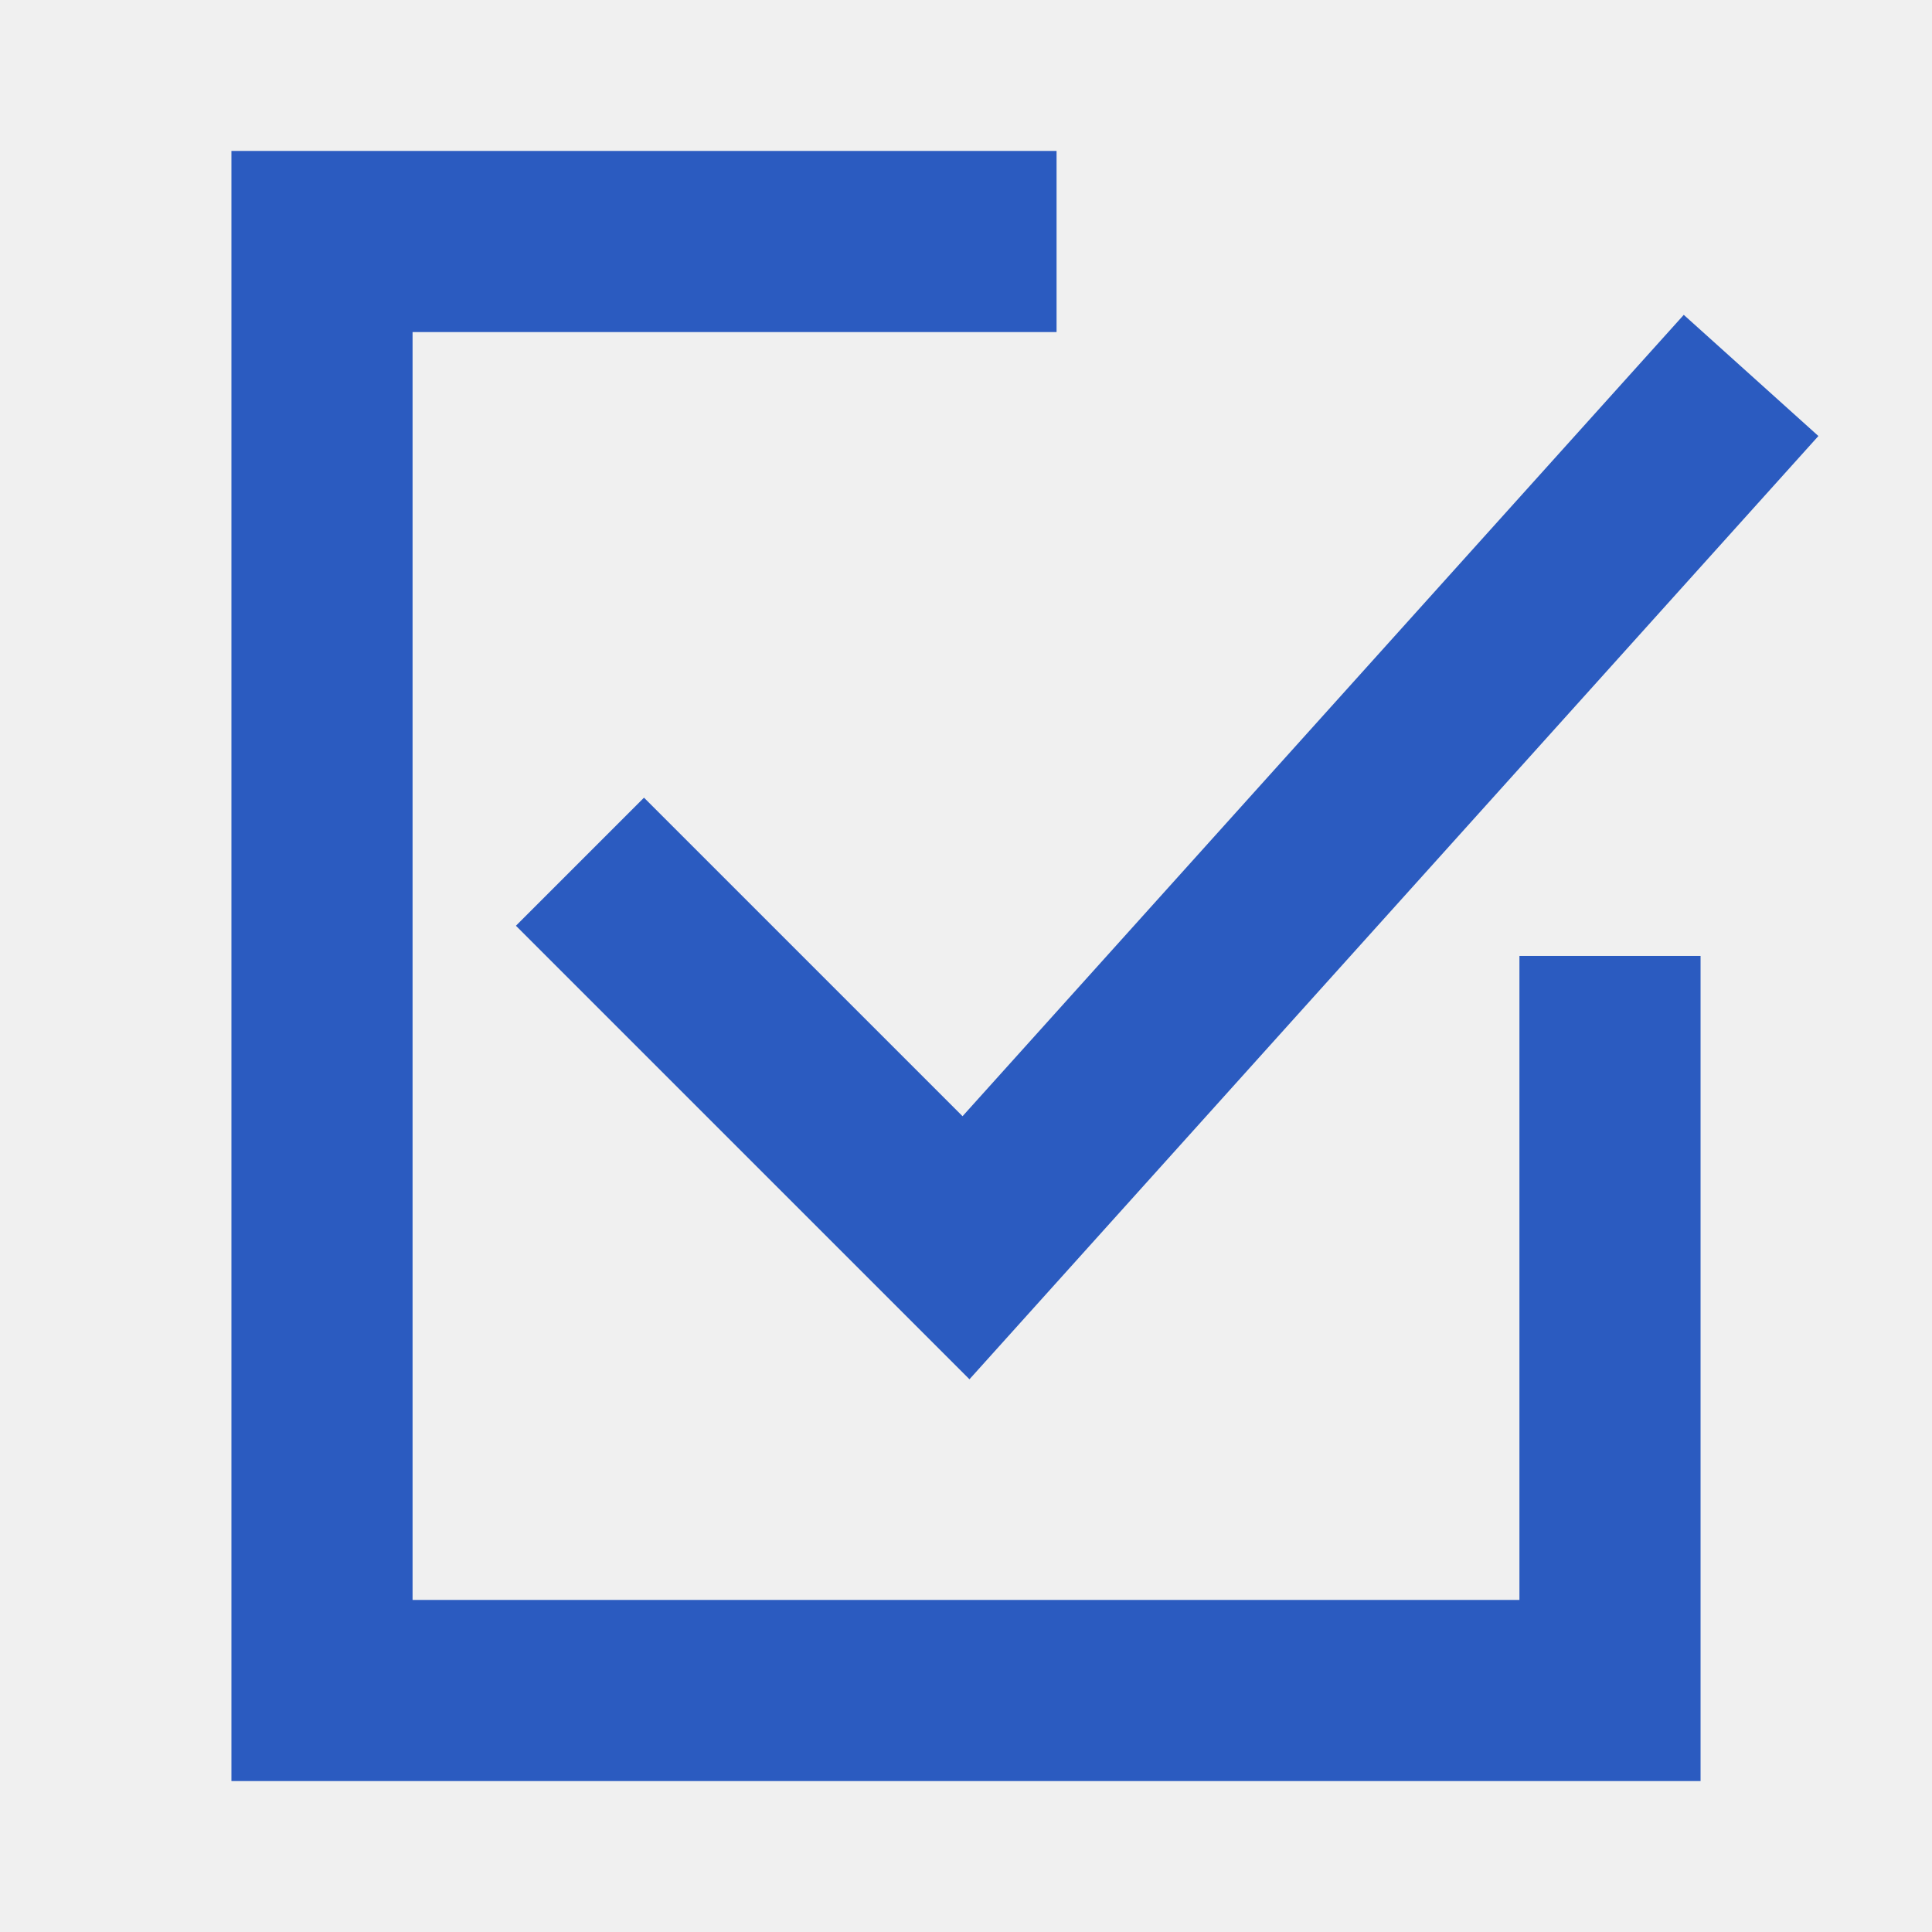
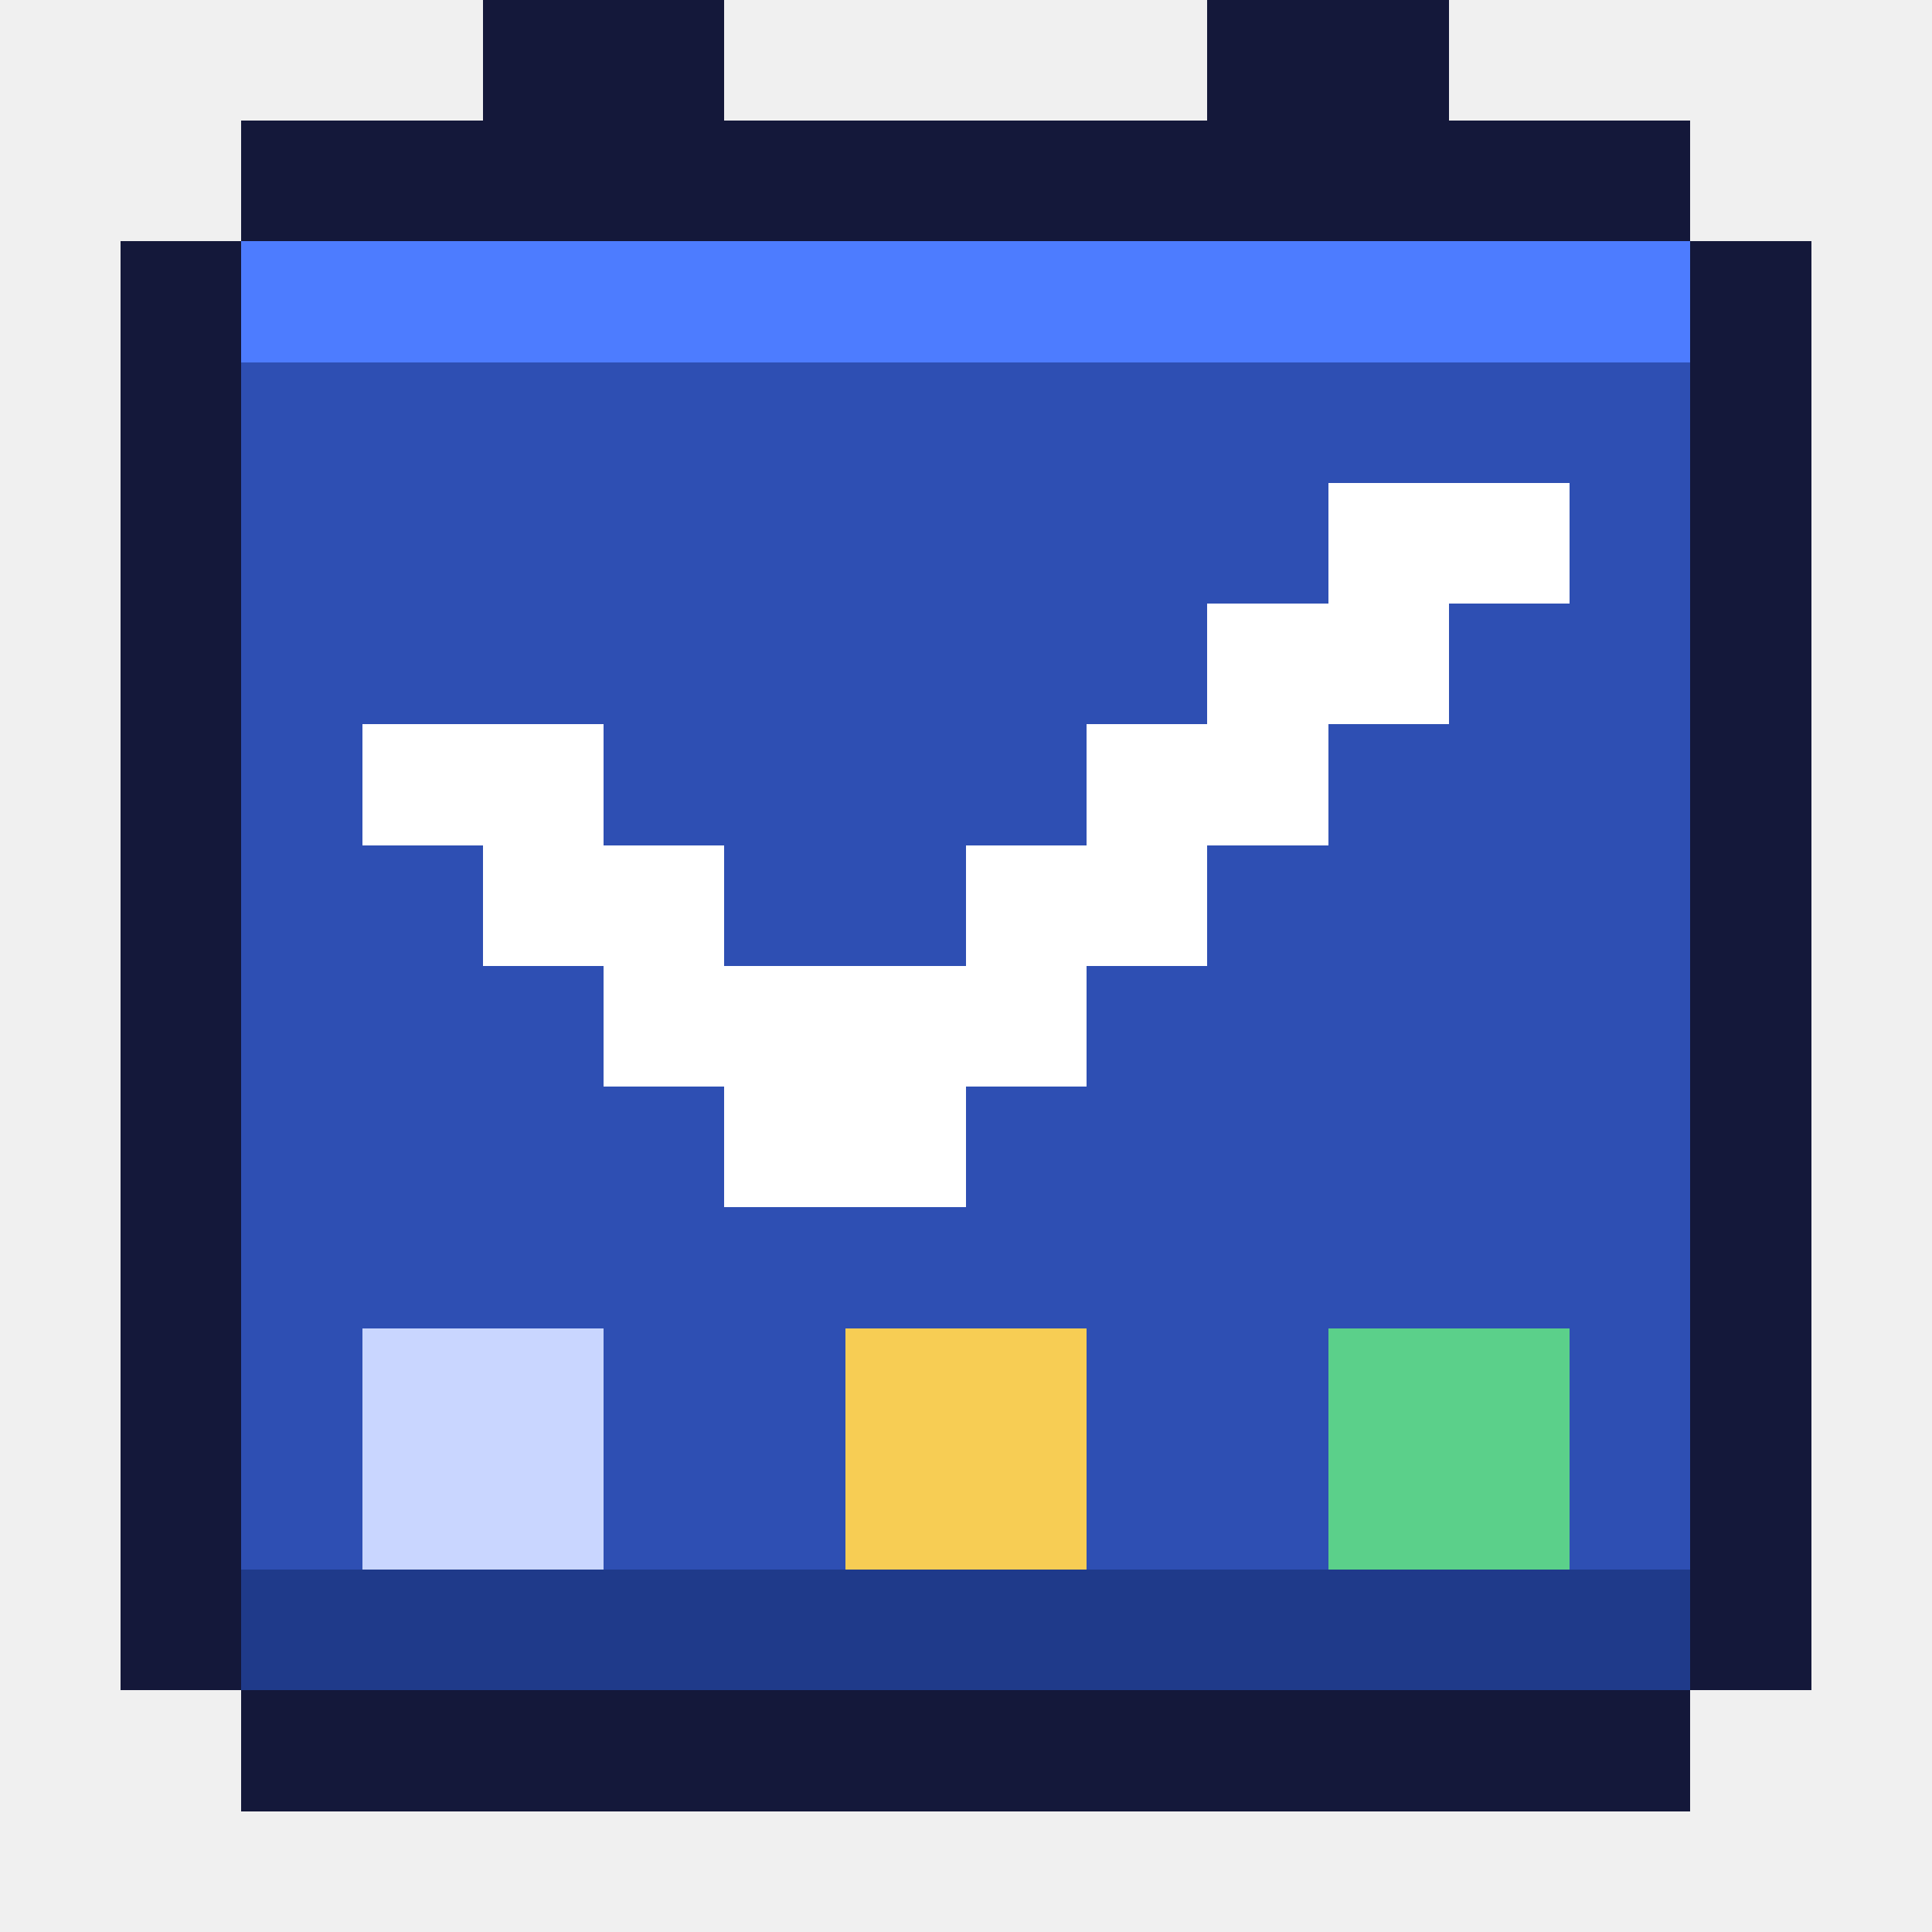
- <svg xmlns="http://www.w3.org/2000/svg" viewBox="0 0 24 24" fill="none" stroke="#2B5BC0" stroke-width="2.25" stroke-linecap="square" stroke-linejoin="miter">
-   <style>@media (prefers-color-scheme: dark) { svg { stroke: #78A7FF; } }</style>
-   <path d="M12 3H4v18h16v-8" />
-   <path d="M8 11.5l4 4L21 5.5" />
+ <svg xmlns="http://www.w3.org/2000/svg" viewBox="0 0 16 16" shape-rendering="crispEdges">
+   <rect x="4" y="0" width="2" height="1" fill="#14183A" />
+   <rect x="10" y="0" width="2" height="1" fill="#14183A" />
+   <rect x="2" y="1" width="12" height="1" fill="#14183A" />
+   <rect x="1" y="2" width="1" height="1" fill="#14183A" />
+   <rect x="2" y="2" width="12" height="1" fill="#4D7CFF" />
+   <rect x="14" y="2" width="1" height="1" fill="#14183A" />
+   <rect x="1" y="3" width="1" height="1" fill="#14183A" />
+   <rect x="2" y="3" width="12" height="1" fill="#2E4FB3" />
+   <rect x="14" y="3" width="1" height="1" fill="#14183A" />
+   <rect x="1" y="4" width="1" height="1" fill="#14183A" />
+   <rect x="2" y="4" width="9" height="1" fill="#2E4FB3" />
+   <rect x="11" y="4" width="2" height="1" fill="#FFFFFF" />
+   <rect x="13" y="4" width="1" height="1" fill="#2E4FB3" />
+   <rect x="14" y="4" width="1" height="1" fill="#14183A" />
+   <rect x="1" y="5" width="1" height="1" fill="#14183A" />
+   <rect x="2" y="5" width="8" height="1" fill="#2E4FB3" />
+   <rect x="10" y="5" width="2" height="1" fill="#FFFFFF" />
+   <rect x="12" y="5" width="2" height="1" fill="#2E4FB3" />
+   <rect x="14" y="5" width="1" height="1" fill="#14183A" />
+   <rect x="1" y="6" width="1" height="1" fill="#14183A" />
+   <rect x="2" y="6" width="1" height="1" fill="#2E4FB3" />
+   <rect x="3" y="6" width="2" height="1" fill="#FFFFFF" />
+   <rect x="5" y="6" width="4" height="1" fill="#2E4FB3" />
+   <rect x="9" y="6" width="2" height="1" fill="#FFFFFF" />
+   <rect x="11" y="6" width="3" height="1" fill="#2E4FB3" />
+   <rect x="14" y="6" width="1" height="1" fill="#14183A" />
+   <rect x="1" y="7" width="1" height="1" fill="#14183A" />
+   <rect x="2" y="7" width="2" height="1" fill="#2E4FB3" />
+   <rect x="4" y="7" width="2" height="1" fill="#FFFFFF" />
+   <rect x="6" y="7" width="2" height="1" fill="#2E4FB3" />
+   <rect x="8" y="7" width="2" height="1" fill="#FFFFFF" />
+   <rect x="10" y="7" width="4" height="1" fill="#2E4FB3" />
+   <rect x="14" y="7" width="1" height="1" fill="#14183A" />
+   <rect x="1" y="8" width="1" height="1" fill="#14183A" />
+   <rect x="2" y="8" width="3" height="1" fill="#2E4FB3" />
+   <rect x="5" y="8" width="4" height="1" fill="#FFFFFF" />
+   <rect x="9" y="8" width="5" height="1" fill="#2E4FB3" />
+   <rect x="14" y="8" width="1" height="1" fill="#14183A" />
+   <rect x="1" y="9" width="1" height="1" fill="#14183A" />
+   <rect x="2" y="9" width="4" height="1" fill="#2E4FB3" />
+   <rect x="6" y="9" width="2" height="1" fill="#FFFFFF" />
+   <rect x="8" y="9" width="6" height="1" fill="#2E4FB3" />
+   <rect x="14" y="9" width="1" height="1" fill="#14183A" />
+   <rect x="1" y="10" width="1" height="1" fill="#14183A" />
+   <rect x="2" y="10" width="12" height="1" fill="#2E4FB3" />
+   <rect x="14" y="10" width="1" height="1" fill="#14183A" />
+   <rect x="1" y="11" width="1" height="1" fill="#14183A" />
+   <rect x="2" y="11" width="1" height="1" fill="#2E4FB3" />
+   <rect x="3" y="11" width="2" height="1" fill="#C9D6FF" />
+   <rect x="5" y="11" width="2" height="1" fill="#2E4FB3" />
+   <rect x="7" y="11" width="2" height="1" fill="#F7CD54" />
+   <rect x="9" y="11" width="2" height="1" fill="#2E4FB3" />
+   <rect x="11" y="11" width="2" height="1" fill="#5BD08A" />
+   <rect x="13" y="11" width="1" height="1" fill="#2E4FB3" />
+   <rect x="14" y="11" width="1" height="1" fill="#14183A" />
+   <rect x="1" y="12" width="1" height="1" fill="#14183A" />
+   <rect x="2" y="12" width="1" height="1" fill="#2E4FB3" />
+   <rect x="3" y="12" width="2" height="1" fill="#C9D6FF" />
+   <rect x="5" y="12" width="2" height="1" fill="#2E4FB3" />
+   <rect x="7" y="12" width="2" height="1" fill="#F7CD54" />
+   <rect x="9" y="12" width="2" height="1" fill="#2E4FB3" />
+   <rect x="11" y="12" width="2" height="1" fill="#5BD08A" />
+   <rect x="13" y="12" width="1" height="1" fill="#2E4FB3" />
+   <rect x="14" y="12" width="1" height="1" fill="#14183A" />
+   <rect x="1" y="13" width="1" height="1" fill="#14183A" />
+   <rect x="2" y="13" width="12" height="1" fill="#1F3A8A" />
+   <rect x="14" y="13" width="1" height="1" fill="#14183A" />
+   <rect x="2" y="14" width="12" height="1" fill="#14183A" />
</svg>
